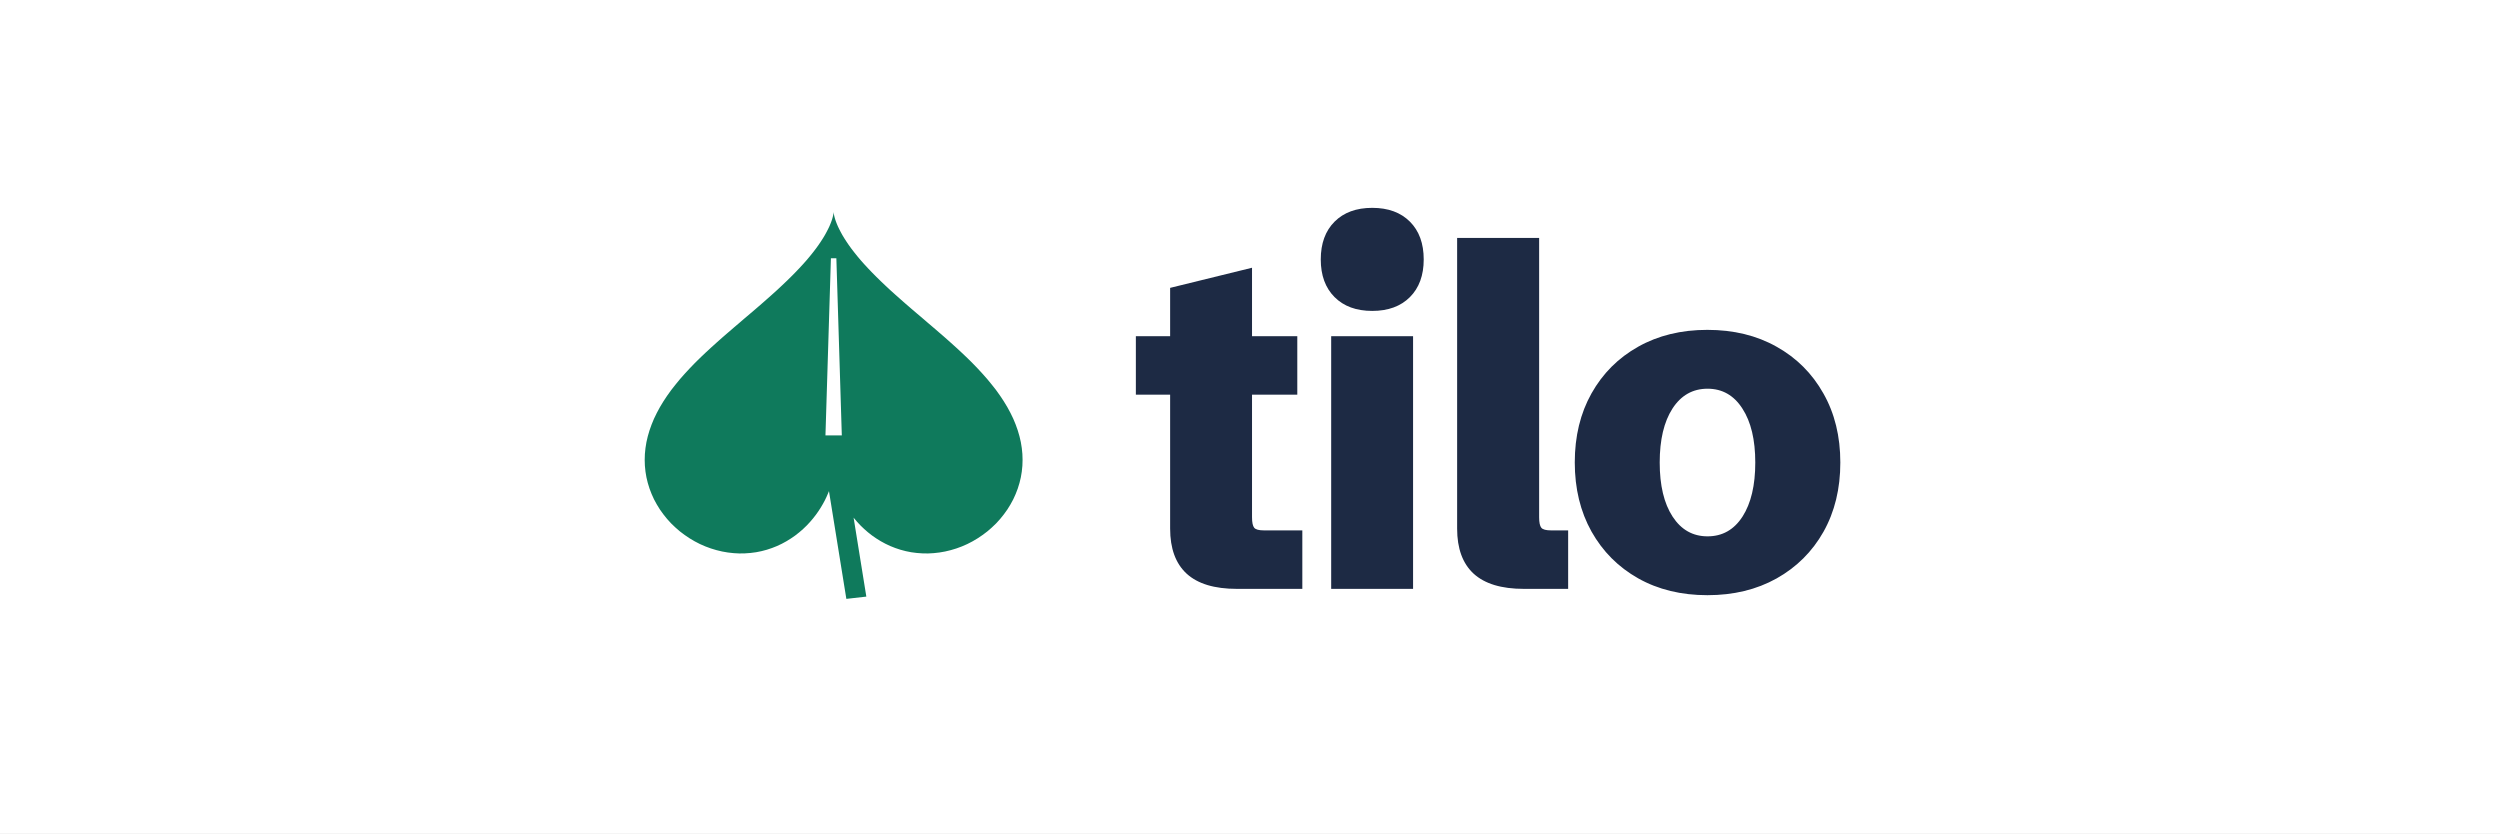
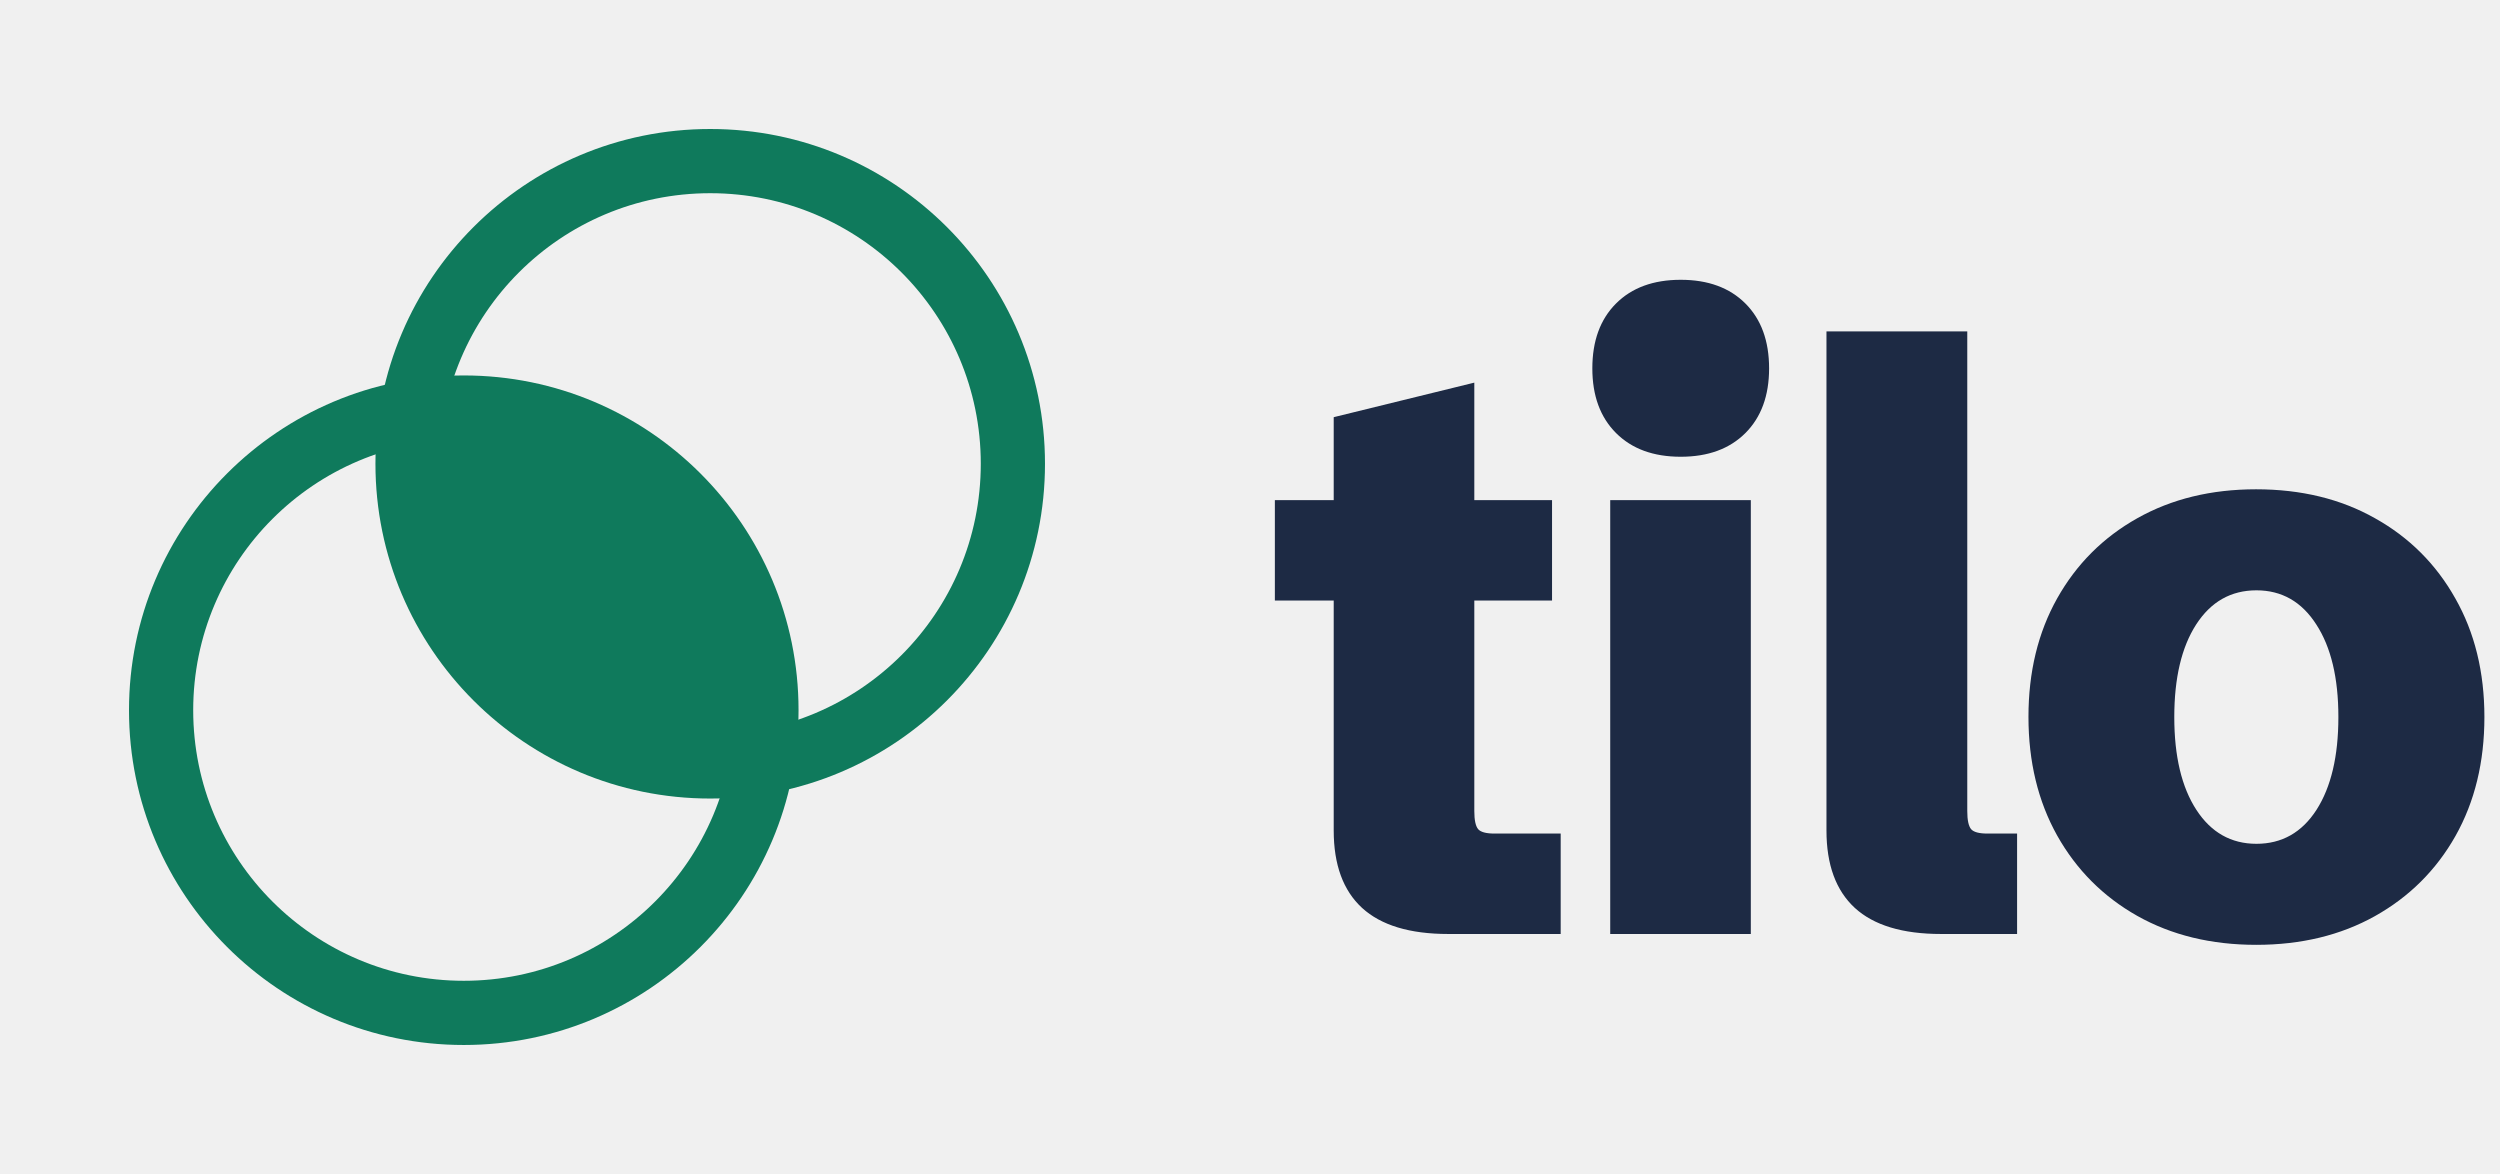
- <svg xmlns="http://www.w3.org/2000/svg" width="1200" height="400" viewBox="0 0 1200 400">
-   <clipPath id="cl_3">
-     <rect width="1200" height="400" />
-   </clipPath>
-   <g clip-path="url(#cl_3)">
-     <defs />
-     <path fill="white" d="M-0 -0L1200 0L1200 400L-0 400L0 -0Z" />
-     <defs />
-     <path fill="#0F7A5C" transform="translate(291.144 76)" d="M109 150.42L109 150.507L109.022 150.747L109.044 151.139L109.109 151.684L109.196 152.382L109.349 153.21L109.545 154.191L109.807 155.303L110.155 156.524L110.57 157.854L111.071 159.293L111.681 160.819L112.379 162.41L113.164 164.067L114.079 165.767L115.104 167.511L116.238 169.277L117.48 171.043L118.854 172.809L120.336 174.553L121.927 176.253L123.65 177.91L125.481 179.501L127.421 181.027L129.47 182.444L131.607 183.774L133.852 184.995L136.163 186.085L138.583 187.044L141.068 187.872L143.618 188.548L146.213 189.071L148.872 189.42L151.575 189.616L154.279 189.66L157.025 189.507L159.75 189.202L162.497 188.723L165.222 188.069L167.904 187.262L170.563 186.281L173.157 185.147L175.686 183.839L178.15 182.379L180.504 180.787L182.793 179.065L184.951 177.19L187.022 175.207L188.941 173.092L190.728 170.868L192.385 168.558L193.867 166.16L195.219 163.674L196.374 161.124L197.377 158.508L198.206 155.826L198.86 153.101L199.317 150.355L199.601 147.564L199.688 144.752L199.601 141.918L199.317 139.084L198.86 136.25L198.206 133.416L197.377 130.582L196.374 127.77L195.219 124.979L193.867 122.189L192.385 119.442L190.728 116.695L188.941 113.992L187.022 111.311L184.951 108.673L182.793 106.035L180.504 103.441L178.15 100.89L175.686 98.34L173.157 95.833L170.563 93.369L167.904 90.906L165.222 88.486L162.497 86.066L159.75 83.69L157.025 81.336L154.279 79.003L151.575 76.671L148.872 74.382L146.213 72.114L143.618 69.869L141.068 67.624L138.583 65.422L136.163 63.242L133.852 61.084L131.607 58.947L129.47 56.854L127.421 54.783L125.481 52.756L123.65 50.772L121.927 48.832L120.336 46.935L118.854 45.082L117.48 43.295L116.238 41.573L115.104 39.894L114.079 38.303L113.164 36.777L112.379 35.338L111.681 33.986L111.071 32.722L110.57 31.545L110.155 30.476L109.807 29.495L109.545 28.623L109.349 27.86L109.196 27.206L109.109 26.683L109.044 26.269L109.022 25.964L109 25.789L109 25.724L109 25.789L108.978 25.964L108.956 26.269L108.891 26.683L108.804 27.206L108.651 27.86L108.455 28.623L108.193 29.495L107.845 30.476L107.43 31.545L106.929 32.722L106.319 33.986L105.621 35.338L104.836 36.777L103.921 38.303L102.896 39.894L101.762 41.573L100.52 43.295L99.146 45.082L97.664 46.935L96.073 48.832L94.35 50.772L92.519 52.756L90.579 54.783L88.53 56.854L86.393 58.947L84.148 61.084L81.837 63.242L79.417 65.422L76.932 67.624L74.382 69.869L71.787 72.114L69.128 74.382L66.425 76.671L63.721 79.003L60.975 81.336L58.25 83.69L55.503 86.066L52.778 88.486L50.096 90.906L47.437 93.369L44.843 95.833L42.314 98.34L39.85 100.89L37.496 103.441L35.207 106.035L33.049 108.673L30.978 111.311L29.059 113.992L27.272 116.695L25.615 119.442L24.133 122.189L22.781 124.979L21.626 127.77L20.623 130.582L19.794 133.416L19.14 136.25L18.683 139.084L18.399 141.918L18.312 144.752L18.399 147.564L18.683 150.355L19.14 153.101L19.794 155.826L20.623 158.508L21.626 161.124L22.781 163.674L24.133 166.16L25.615 168.558L27.272 170.868L29.059 173.092L30.978 175.207L33.049 177.19L35.207 179.065L37.496 180.787L39.85 182.379L42.314 183.839L44.843 185.147L47.437 186.281L50.096 187.262L52.778 188.069L55.503 188.723L58.25 189.202L60.975 189.507L63.721 189.66L66.425 189.616L69.128 189.42L71.787 189.071L74.382 188.548L76.932 187.872L79.417 187.044L81.837 186.085L84.148 184.995L86.393 183.774L88.53 182.444L90.579 181.027L92.519 179.501L94.35 177.91L96.073 176.253L97.664 174.553L99.146 172.809L100.52 171.043L101.762 169.277L102.896 167.511L103.921 165.767L104.836 164.067L105.621 162.41L106.319 160.819L106.929 159.293L107.43 157.854L107.845 156.524L108.193 155.303L108.455 154.191L108.651 153.21L108.804 152.382L108.891 151.684L108.956 151.139L108.978 150.747L109 150.507L109 150.42ZM104.204 143.88L104.749 147.259L105.294 150.638L105.839 154.017L106.384 157.396L106.929 160.775L107.474 164.154L108.019 167.533L108.564 170.912L109.109 174.291L109.654 177.67L110.199 181.049L110.744 184.428L111.289 187.807L111.834 191.186L112.379 194.565L112.924 197.944L113.469 201.323L114.014 204.702L114.559 208.081L115.104 211.46L124.696 210.37L124.151 206.991L123.606 203.612L123.061 200.233L122.516 196.854L121.971 193.475L121.426 190.096L120.881 186.717L120.336 183.338L119.791 179.959L119.246 176.58L118.701 173.201L118.156 169.822L117.611 166.443L117.066 163.064L116.521 159.685L115.976 156.306L115.431 152.927L114.886 149.548L114.341 146.169L113.796 142.79L104.204 143.88ZM105.076 132.98L107.692 47.96L110.308 47.96L112.924 132.98L105.076 132.98Z" />
-     <path fill="#1D2A44" transform="translate(540.832 58.0469)" d="M52.839 224.609Q36.724 224.609 28.75 217.31Q20.832 210.01 20.832 195.691L20.832 131.396L4.38 131.396L4.38 103.32L20.832 103.32L20.832 80.129L60.139 70.471L60.139 103.32L81.87 103.32L81.87 131.396L60.139 131.396L60.139 190.244Q60.139 194.006 61.206 195.298Q62.273 196.533 65.754 196.533L84.285 196.533L84.285 224.609L52.839 224.609ZM98.134 224.609L98.134 103.32L137.441 103.32L137.441 224.609L98.134 224.609ZM117.844 91.191Q106.388 91.191 99.763 84.565Q93.136 77.939 93.136 66.484Q93.136 54.973 99.763 48.347Q106.388 41.721 117.844 41.721Q129.299 41.721 135.925 48.347Q142.551 54.973 142.551 66.484Q142.551 77.939 135.925 84.565Q129.299 91.191 117.844 91.191ZM190.597 224.609Q174.481 224.609 166.507 217.31Q158.59 210.01 158.59 195.691L158.59 56.152L197.953 56.152L197.953 190.244Q197.953 194.006 199.02 195.298Q200.087 196.533 203.568 196.533L211.879 196.533L211.879 224.609L190.597 224.609ZM278.736 227.642Q259.869 227.642 245.494 219.556Q231.175 211.47 223.089 197.095Q215.059 182.72 215.059 163.909Q215.059 145.098 223.089 130.779Q231.175 116.404 245.494 108.374Q259.869 100.288 278.68 100.288Q297.603 100.288 311.922 108.374Q326.297 116.404 334.383 130.779Q342.525 145.098 342.525 163.965Q342.525 182.832 334.439 197.207Q326.353 211.526 311.922 219.612Q297.547 227.642 278.736 227.642ZM278.792 199.397Q289.461 199.397 295.581 189.907Q301.702 180.361 301.702 163.965Q301.702 147.568 295.525 138.079Q289.405 128.533 278.792 128.533Q268.123 128.533 261.946 138.079Q255.826 147.568 255.826 163.965Q255.826 180.417 262.002 189.907Q268.179 199.397 278.792 199.397Z" />
-   </g>
+ <svg xmlns="http://www.w3.org/2000/svg" width="545.15" height="256" viewBox="0 0 545.15 256" role="img">
+   <path fill="#0f7a5c" fill-rule="evenodd" d="M 28.13 154.87 a 73 73 0 1 0 146 0 a 73 73 0 1 0 -146 0 Z M 42.13 154.87 a 59 59 0 1 0 118 0 a 59 59 0 1 0 -118 0 Z" />
+   <path fill="#0f7a5c" fill-rule="evenodd" d="M 81.87 101.13 a 73 73 0 1 0 146 0 a 73 73 0 1 0 -146 0 Z M 95.87 101.13 a 59 59 0 1 0 118 0 a 59 59 0 1 0 -118 0 Z" />
+   <path fill="#0f7a5c" fill-rule="evenodd" d="M 89.84 89.84 A 66 66 0 0 1 166.16 166.16 A 66 66 0 0 1 89.84 89.84 Z" />
+   <path fill="#1d2a44" transform="translate(274.58 28.47) scale(0.78)" d="M52.839 224.609Q36.724 224.609 28.75 217.31Q20.832 210.01 20.832 195.691L20.832 131.396L4.38 131.396L4.38 103.32L20.832 103.32L20.832 80.129L60.139 70.471L60.139 103.32L81.87 103.32L81.87 131.396L60.139 131.396L60.139 190.244Q60.139 194.006 61.206 195.298Q62.273 196.533 65.754 196.533L84.285 196.533L84.285 224.609L52.839 224.609ZM98.134 224.609L98.134 103.32L137.441 103.32L137.441 224.609L98.134 224.609ZM117.844 91.191Q106.388 91.191 99.763 84.565Q93.136 77.939 93.136 66.484Q93.136 54.973 99.763 48.347Q106.388 41.721 117.844 41.721Q129.299 41.721 135.925 48.347Q142.551 54.973 142.551 66.484Q142.551 77.939 135.925 84.565Q129.299 91.191 117.844 91.191ZM190.597 224.609Q174.481 224.609 166.507 217.31Q158.59 210.01 158.59 195.691L158.59 56.152L197.953 56.152L197.953 190.244Q197.953 194.006 199.02 195.298Q200.087 196.533 203.568 196.533L211.879 196.533L211.879 224.609L190.597 224.609ZM278.736 227.642Q259.869 227.642 245.494 219.556Q231.175 211.47 223.089 197.095Q215.059 182.72 215.059 163.909Q215.059 145.098 223.089 130.779Q231.175 116.404 245.494 108.374Q259.869 100.288 278.68 100.288Q297.603 100.288 311.922 108.374Q326.297 116.404 334.383 130.779Q342.525 145.098 342.525 163.965Q342.525 182.832 334.439 197.207Q326.353 211.526 311.922 219.612Q297.547 227.642 278.736 227.642ZM278.792 199.397Q289.461 199.397 295.581 189.907Q301.702 180.361 301.702 163.965Q301.702 147.568 295.525 138.079Q289.405 128.533 278.792 128.533Q268.123 128.533 261.946 138.079Q255.826 147.568 255.826 163.965Q255.826 180.417 262.002 189.907Q268.179 199.397 278.792 199.397Z" />
</svg>
